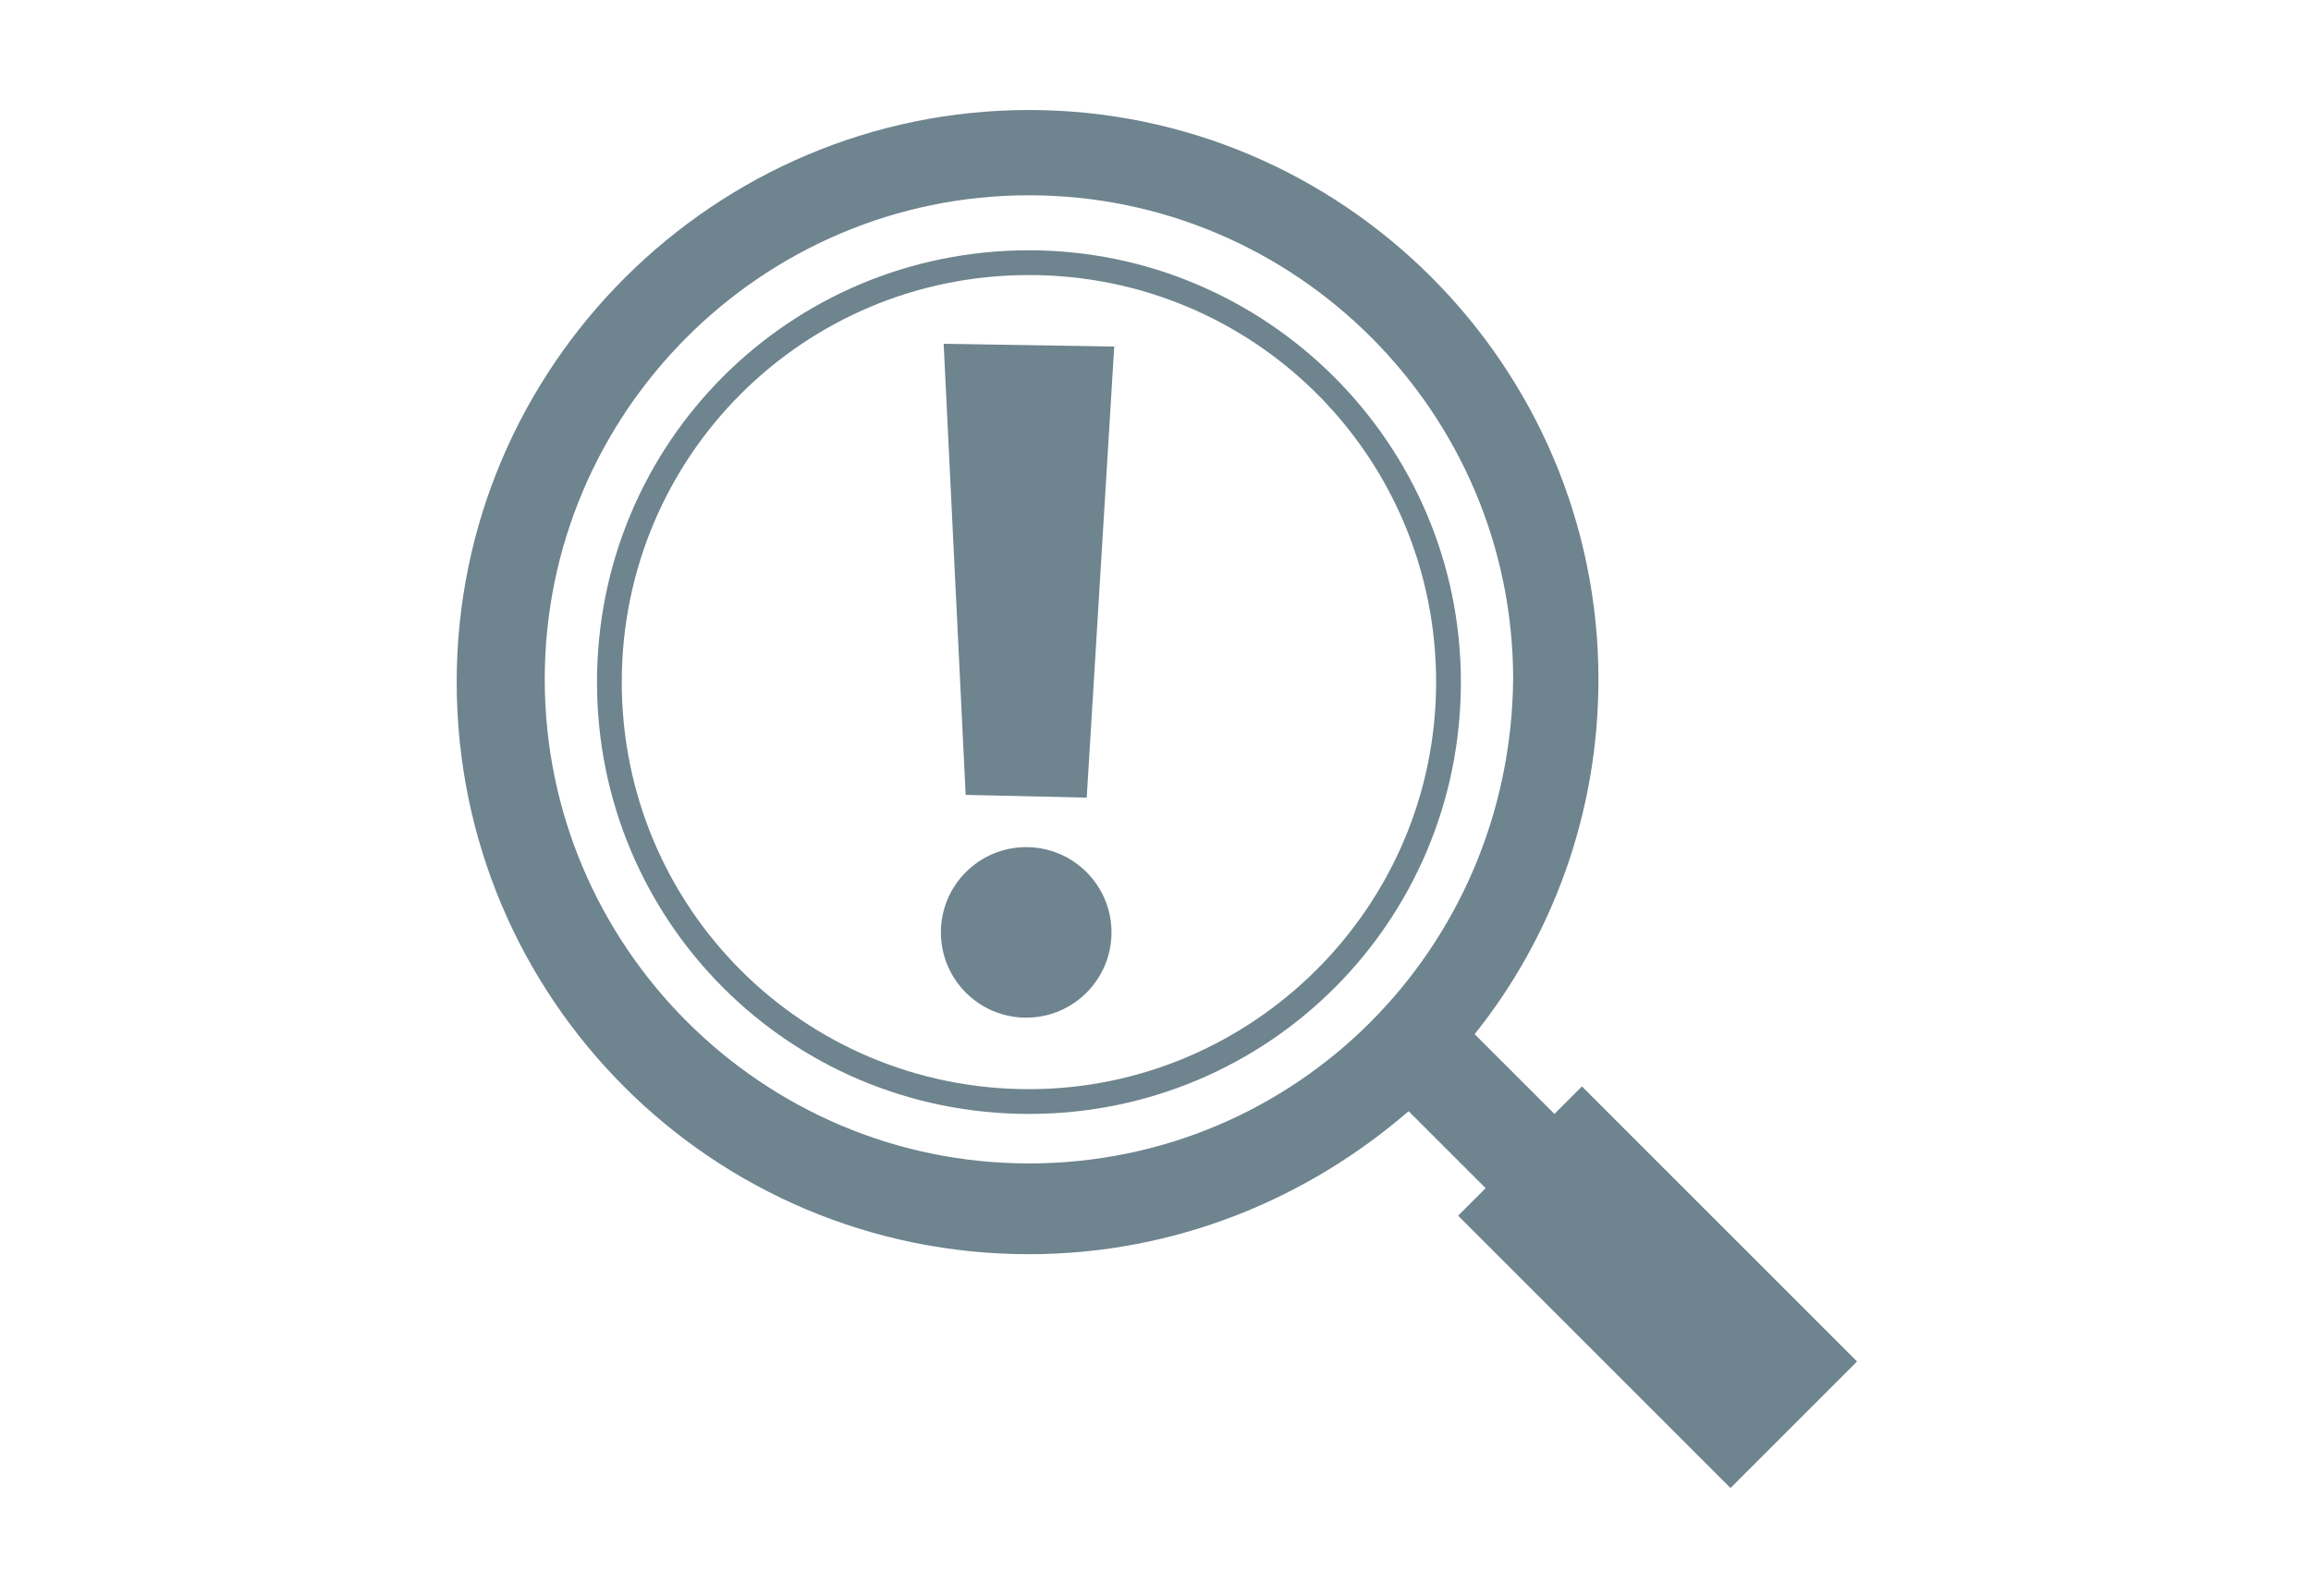
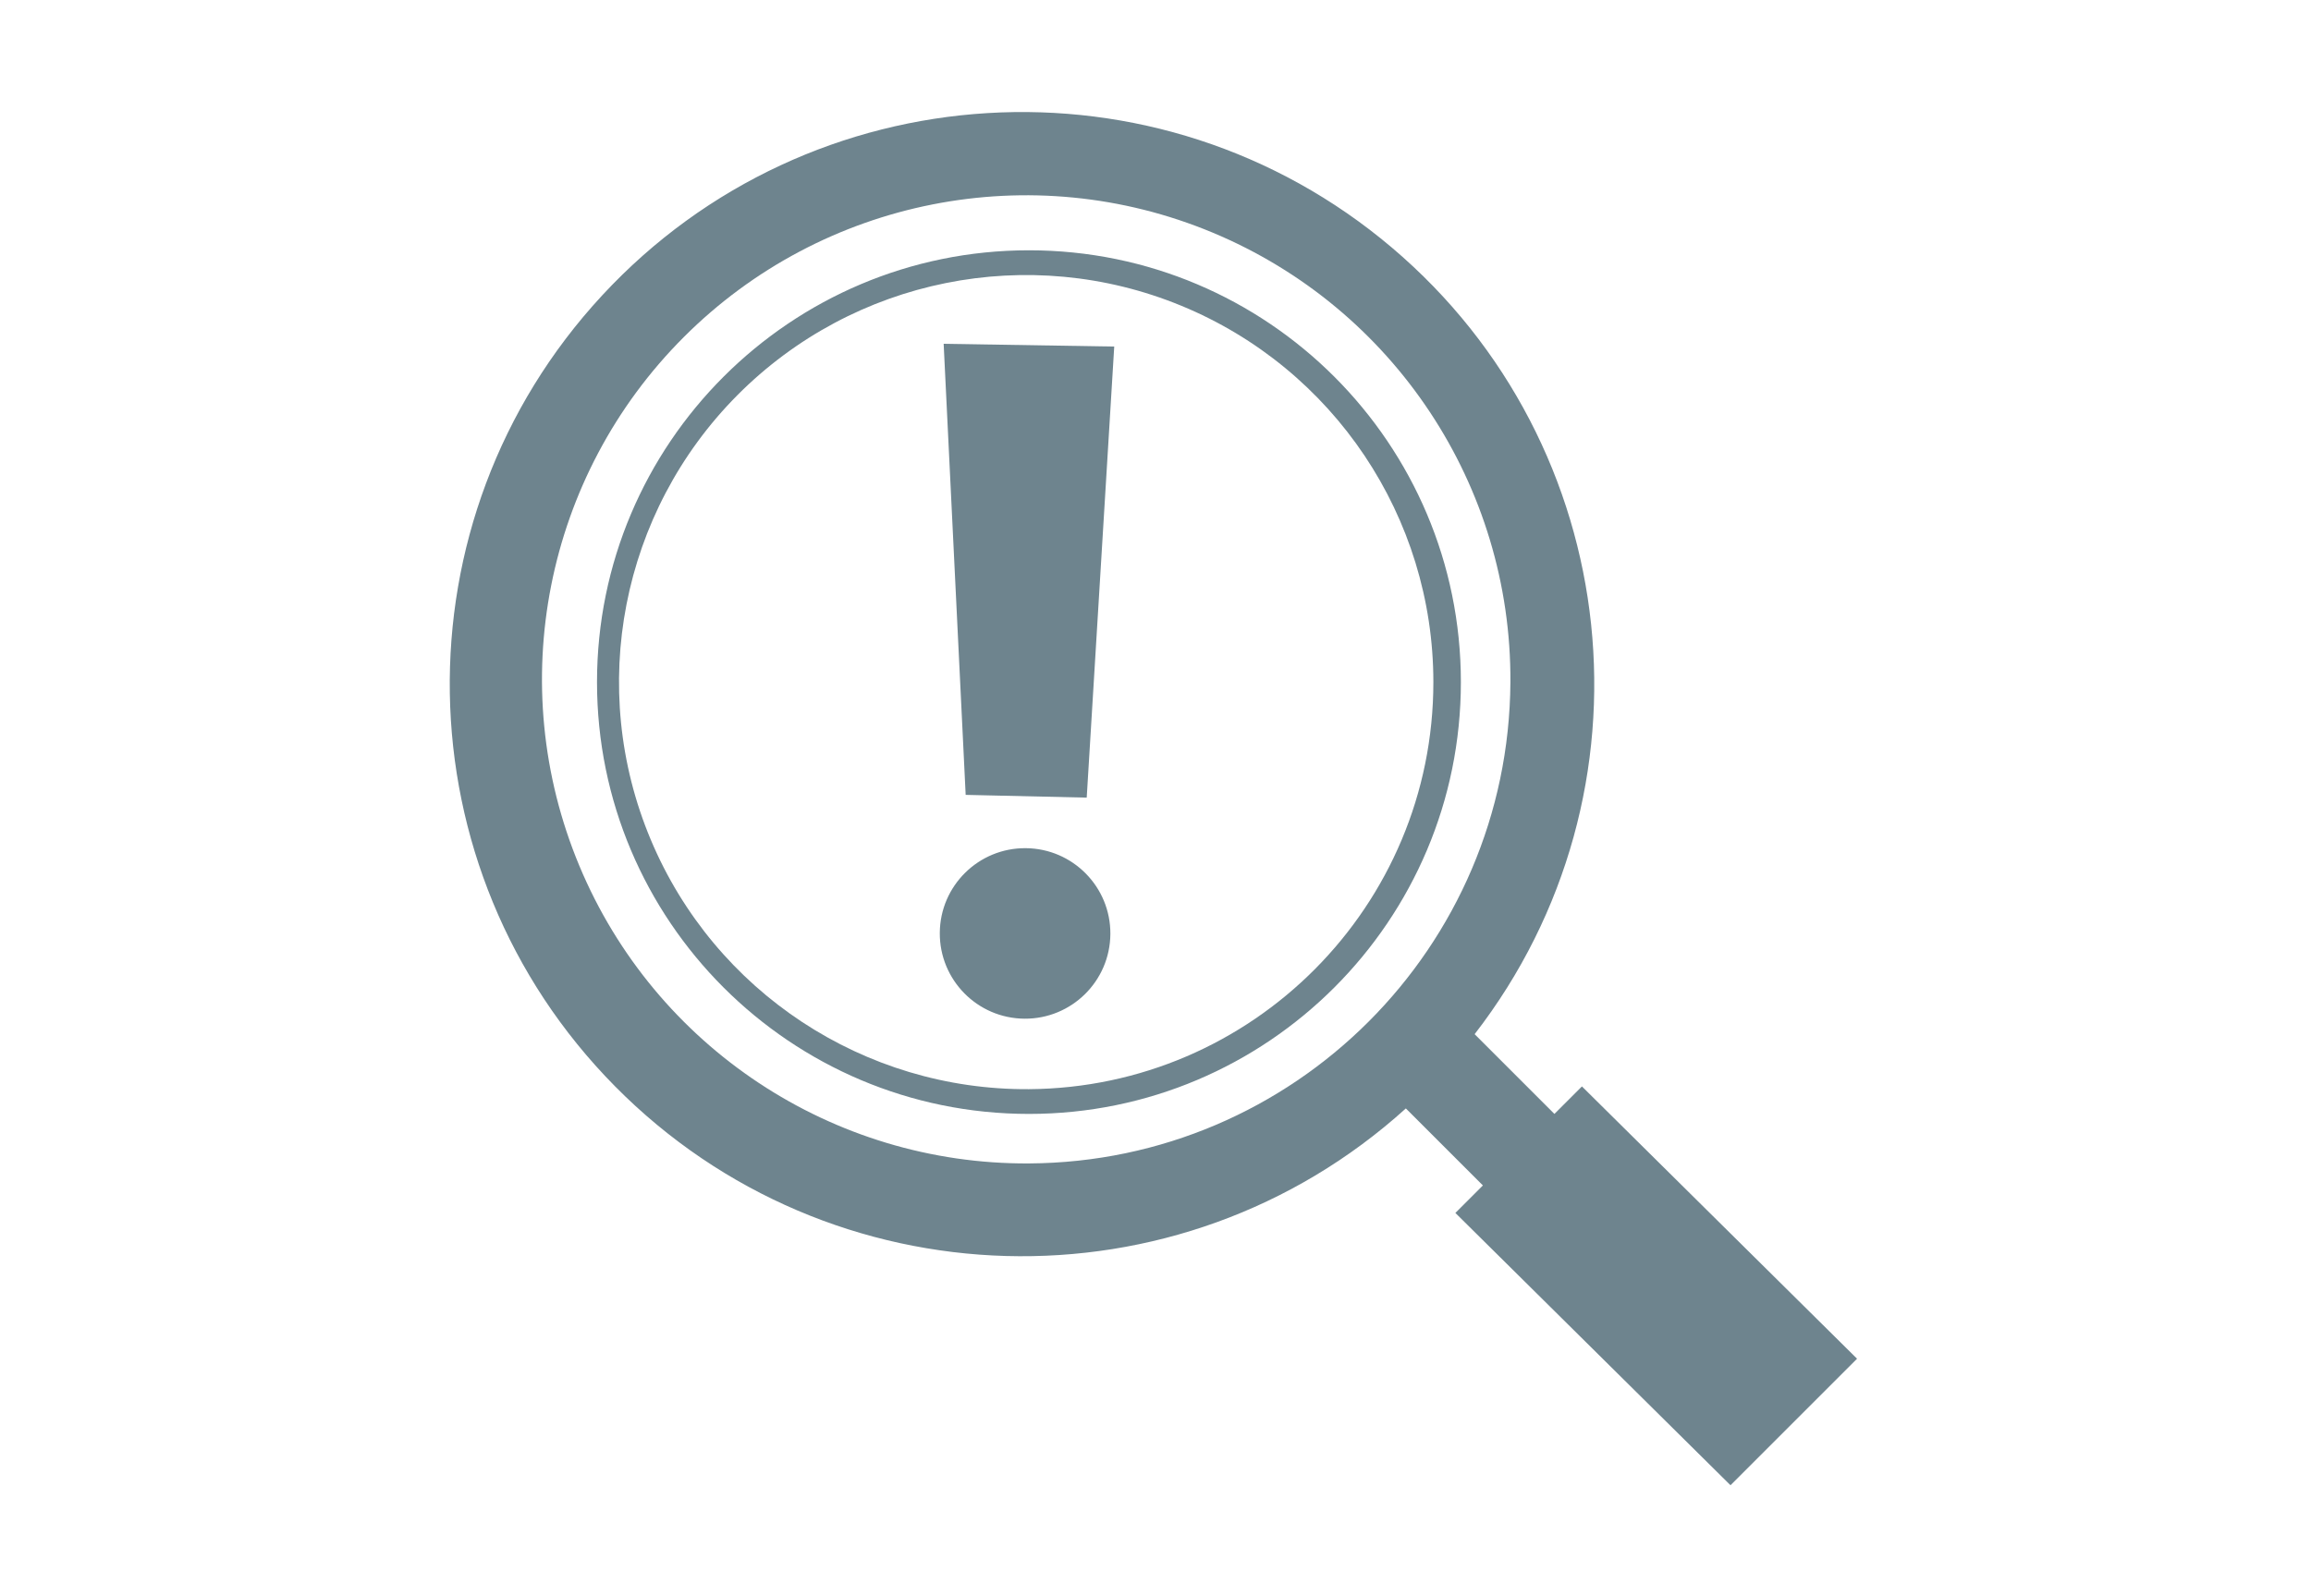
- <svg xmlns="http://www.w3.org/2000/svg" version="1.1" id="icons" x="0px" y="0px" viewBox="0 0 84 58" style="enable-background:new 0 0 84 58;" xml:space="preserve">
-   <g id="arrow-large-r">
- </g>
-   <g id="link-external">
- </g>
-   <g id="link-list">
- </g>
-   <g id="download">
- </g>
-   <g id="info">
- </g>
-   <g id="close">
- </g>
-   <g id="dismiss">
- </g>
-   <g id="search">
- </g>
-   <g id="filter-open">
- </g>
-   <g id="filter-close">
- </g>
-   <g id="cat-issues">
-     <path style="fill:#6E848E;" d="M57.5,39.5l-1,1l-2.9-2.9c2.8-3.5,4.5-8,4.5-12.9C58.1,13.3,48.8,4,37.4,4s-20.8,9.3-20.8,20.8   s9.3,20.8,20.8,20.8c5.3,0,10.1-2,13.8-5.2l2.8,2.8l-1,1l9.9,9.9l4.6-4.6L57.5,39.5z M37.4,42.3c-9.7,0-17.6-7.9-17.6-17.6   c0-9.7,7.9-17.6,17.6-17.6s17.6,7.9,17.6,17.6C54.9,34.5,47.1,42.3,37.4,42.3z" />
-     <polygon style="fill:#6E848E;" points="35.1,28.9 39.5,29 40.5,12.6 34.3,12.5  " />
-     <circle style="fill:#6E848E;" cx="37.3" cy="33.9" r="3.1" />
-     <path style="fill:#6E848E;" d="M37.4,9.1c-8.7,0-15.7,7-15.7,15.7s7,15.7,15.7,15.7s15.7-7,15.7-15.7S46,9.1,37.4,9.1z M37.4,39.6   c-8.2,0-14.8-6.6-14.8-14.8S29.2,10,37.4,10s14.8,6.6,14.8,14.8S45.5,39.6,37.4,39.6z" />
-   </g>
-   <g id="fail">
- </g>
-   <g id="pass">
- </g>
-   <g id="smart-t-fail">
- </g>
-   <g id="smart-r-fail">
- </g>
-   <g id="smart-a-fail">
- </g>
-   <g id="smart-m-fail">
- </g>
-   <g id="smart-s-fail">
-     <g id="smart-s-fail_1_">
- 	</g>
-   </g>
-   <g id="smart-t">
- </g>
-   <g id="smart-r">
- </g>
-   <g id="smart-a">
- </g>
-   <g id="smart-m">
- </g>
-   <g id="smart-s">
-     <g id="smart-s_1_">
- 	</g>
-   </g>
-   <g id="hrc-logo">
- </g>
+ <svg xmlns="http://www.w3.org/2000/svg" viewBox="0 0 84 58">
+   <path d="M57.5,39.5l-1,1-2.9-2.9a20.8,20.8,0,1,0-2.5,2.7l2.8,2.8-1,1L62.9,54l4.6-4.6ZM37.4,42.3A17.6,17.6,0,1,1,54.9,24.8,17.6,17.6,0,0,1,37.4,42.3Z" style="fill:#6e848e" />
+   <polygon points="35.1 28.9 39.5 29 40.5 12.6 34.3 12.5 35.1 28.9" style="fill:#6e848e" />
+   <circle cx="37.3" cy="33.9" r="3.1" transform="translate(3.1 71) rotate(-89.6)" style="fill:#6e848e" />
+   <path d="M37.4,9.1A15.7,15.7,0,1,0,53.1,24.8,15.7,15.7,0,0,0,37.4,9.1Zm0,30.5A14.8,14.8,0,1,1,52.1,24.8,14.8,14.8,0,0,1,37.4,39.6Z" style="fill:#6e848e" />
</svg>
